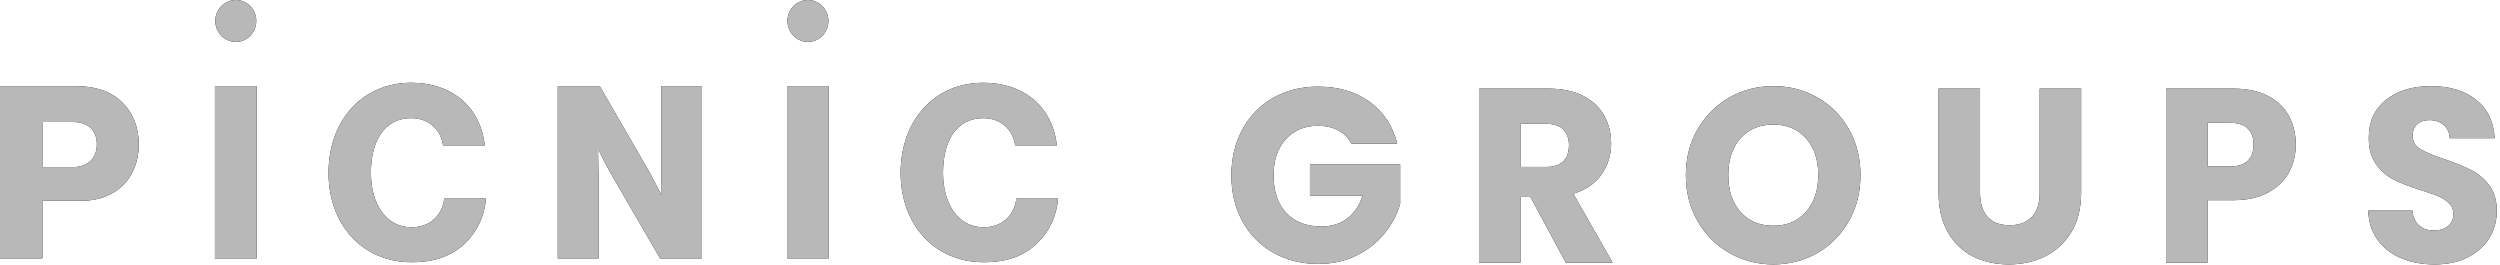
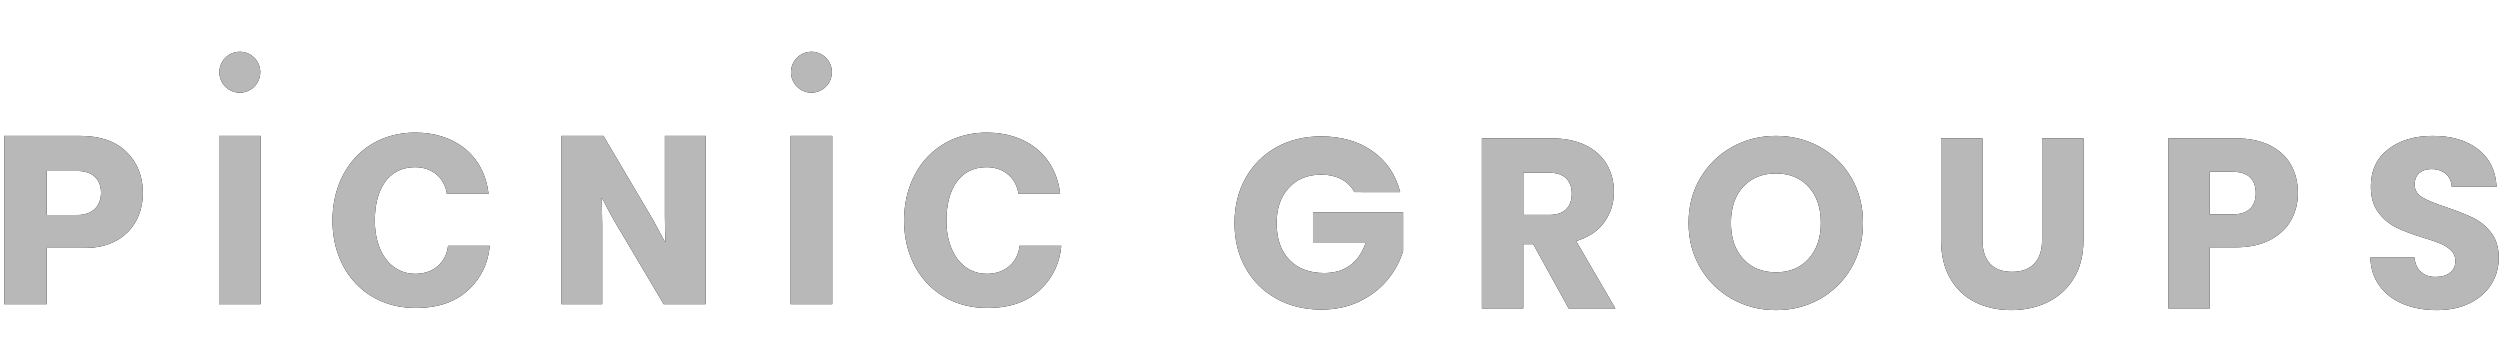
- <svg xmlns="http://www.w3.org/2000/svg" viewBox="0 0 416 44" fill="none">
-   <path d="M42.647 3.487C42.647 4.177 42.447 4.852 42.072 5.425C41.697 5.999 41.165 6.446 40.541 6.71C39.918 6.974 39.232 7.043 38.57 6.909C37.908 6.774 37.3 6.442 36.823 5.954C36.346 5.466 36.021 4.845 35.89 4.168C35.758 3.491 35.826 2.79 36.084 2.153C36.342 1.515 36.78 0.971 37.341 0.587C37.902 0.204 38.562 -0 39.236 8.88389e-08C39.684 -5.16131e-05 40.128 0.09 40.542 0.265C40.956 0.441 41.332 0.698 41.648 1.021C41.965 1.345 42.216 1.73 42.388 2.153C42.559 2.576 42.647 3.029 42.647 3.487Z" fill="black" />
-   <path d="M42.647 3.487C42.647 4.177 42.447 4.852 42.072 5.425C41.697 5.999 41.165 6.446 40.541 6.71C39.918 6.974 39.232 7.043 38.57 6.909C37.908 6.774 37.3 6.442 36.823 5.954C36.346 5.466 36.021 4.845 35.89 4.168C35.758 3.491 35.826 2.79 36.084 2.153C36.342 1.515 36.78 0.971 37.341 0.587C37.902 0.204 38.562 -0 39.236 8.88389e-08C39.684 -5.16131e-05 40.128 0.09 40.542 0.265C40.956 0.441 41.332 0.698 41.648 1.021C41.965 1.345 42.216 1.73 42.388 2.153C42.559 2.576 42.647 3.029 42.647 3.487Z" fill="#B8B8B8" />
-   <path d="M137.847 3.487C137.847 4.177 137.647 4.851 137.272 5.425C136.898 5.998 136.365 6.445 135.742 6.709C135.119 6.973 134.433 7.042 133.771 6.907C133.11 6.773 132.502 6.44 132.025 5.953C131.548 5.465 131.223 4.844 131.092 4.167C130.96 3.491 131.028 2.79 131.286 2.153C131.544 1.516 131.981 0.971 132.542 0.588C133.102 0.205 133.762 7.78556e-05 134.436 2.22103e-08C134.884 -5.16672e-05 135.328 0.09 135.742 0.265C136.156 0.441 136.532 0.697 136.848 1.021C137.165 1.345 137.416 1.73 137.588 2.153C137.759 2.576 137.847 3.029 137.847 3.487Z" fill="black" />
-   <path d="M137.847 3.487C137.847 4.177 137.647 4.851 137.272 5.425C136.898 5.998 136.365 6.445 135.742 6.709C135.119 6.973 134.433 7.042 133.771 6.907C133.11 6.773 132.502 6.44 132.025 5.953C131.548 5.465 131.223 4.844 131.092 4.167C130.96 3.491 131.028 2.79 131.286 2.153C131.544 1.516 131.981 0.971 132.542 0.588C133.102 0.205 133.762 7.78556e-05 134.436 2.22103e-08C134.884 -5.16672e-05 135.328 0.09 135.742 0.265C136.156 0.441 136.532 0.697 136.848 1.021C137.165 1.345 137.416 1.73 137.588 2.153C137.759 2.576 137.847 3.029 137.847 3.487Z" fill="#B8B8B8" />
-   <path d="M54.667 28.762C54.667 20.222 60.117 13.769 68.468 13.769C71.721 13.769 74.466 14.732 76.466 16.294C78.897 18.178 80.308 20.984 80.661 24.191H73.721C73.368 21.625 71.407 19.661 68.426 19.661C63.88 19.661 61.724 23.55 61.724 28.761C61.724 34.013 64.311 37.821 68.468 37.821C71.564 37.821 73.603 35.814 73.917 33.05H80.857C80.659 35.838 79.457 38.452 77.484 40.386C75.328 42.512 72.465 43.633 68.506 43.633C60.272 43.633 54.667 37.34 54.667 28.761" fill="black" />
-   <path d="M54.667 28.762C54.667 20.222 60.117 13.769 68.468 13.769C71.721 13.769 74.466 14.732 76.466 16.294C78.897 18.178 80.308 20.984 80.661 24.191H73.721C73.368 21.625 71.407 19.661 68.426 19.661C63.88 19.661 61.724 23.55 61.724 28.761C61.724 34.013 64.311 37.821 68.468 37.821C71.564 37.821 73.603 35.814 73.917 33.05H80.857C80.659 35.838 79.457 38.452 77.484 40.386C75.328 42.512 72.465 43.633 68.506 43.633C60.272 43.633 54.667 37.34 54.667 28.761" fill="#B8B8B8" />
-   <path d="M0 14.331H12.625C16.036 14.331 18.547 15.293 20.271 16.977C22.075 18.701 23.096 21.148 23.096 24.032C23.094 29.523 19.37 33.41 13.606 33.41H7.056V42.993H0V14.331ZM12.193 27.8C14.704 27.8 16.115 26.277 16.115 23.993C16.115 21.708 14.665 20.306 12.193 20.306H7.056V27.8H12.193Z" fill="black" />
-   <path d="M0 14.331H12.625C16.036 14.331 18.547 15.293 20.271 16.977C22.075 18.701 23.096 21.148 23.096 24.032C23.094 29.523 19.37 33.41 13.606 33.41H7.056V42.993H0V14.331ZM12.193 27.8C14.704 27.8 16.115 26.277 16.115 23.993C16.115 21.708 14.665 20.306 12.193 20.306H7.056V27.8H12.193Z" fill="#B8B8B8" />
-   <path d="M42.706 14.331H35.766V42.993H42.706V14.331Z" fill="black" />
-   <path d="M42.706 14.331H35.766V42.993H42.706V14.331Z" fill="#B8B8B8" />
-   <path d="M92.815 14.331H99.794L108.108 28.722C108.538 29.523 110.029 32.37 110.029 32.37H110.108C110.108 32.37 110.029 28.923 110.029 27.921V14.331H116.81V42.993H109.831L101.598 28.802C101.128 28.041 99.596 24.954 99.596 24.954H99.519C99.519 24.954 99.596 28.642 99.596 29.644V42.993H92.815V14.331Z" fill="black" />
-   <path d="M92.815 14.331H99.794L108.108 28.722C108.538 29.523 110.029 32.37 110.029 32.37H110.108C110.108 32.37 110.029 28.923 110.029 27.921V14.331H116.81V42.993H109.831L101.598 28.802C101.128 28.041 99.596 24.954 99.596 24.954H99.519C99.519 24.954 99.596 28.642 99.596 29.644V42.993H92.815V14.331Z" fill="#B8B8B8" />
-   <path d="M137.905 14.331H130.965V42.993H137.905V14.331Z" fill="black" />
-   <path d="M137.905 14.331H130.965V42.993H137.905V14.331Z" fill="#B8B8B8" />
-   <path d="M149.864 28.762C149.864 20.222 155.315 13.769 163.665 13.769C166.918 13.769 169.664 14.732 171.664 16.294C174.096 18.178 175.506 20.984 175.86 24.191H168.918C168.567 21.625 166.605 19.661 163.625 19.661C159.078 19.661 156.922 23.55 156.922 28.761C156.922 34.013 159.509 37.821 163.665 37.821C166.763 37.821 168.802 35.814 169.115 33.05H176.054C175.856 35.838 174.654 38.452 172.681 40.386C170.526 42.512 167.662 43.633 163.703 43.633C155.469 43.633 149.863 37.34 149.863 28.761" fill="black" />
-   <path d="M149.864 28.762C149.864 20.222 155.315 13.769 163.665 13.769C166.918 13.769 169.664 14.732 171.664 16.294C174.096 18.178 175.506 20.984 175.86 24.191H168.918C168.567 21.625 166.605 19.661 163.625 19.661C159.078 19.661 156.922 23.55 156.922 28.761C156.922 34.013 159.509 37.821 163.665 37.821C166.763 37.821 168.802 35.814 169.115 33.05H176.054C175.856 35.838 174.654 38.452 172.681 40.386C170.526 42.512 167.662 43.633 163.703 43.633C155.469 43.633 149.863 37.34 149.863 28.761" fill="#B8B8B8" />
-   <path d="M224.875 23.903C224.38 22.956 223.613 22.186 222.677 21.696C221.722 21.187 220.598 20.933 219.307 20.933C217.074 20.933 215.285 21.683 213.94 23.182C212.595 24.681 211.922 26.682 211.922 29.185C211.922 31.853 212.628 33.937 214.039 35.436C215.451 36.935 217.394 37.684 219.871 37.684C221.564 37.684 222.997 37.244 224.168 36.364C225.339 35.484 226.194 34.218 226.731 32.567H217.975V27.369H232.987V33.93C232.476 35.69 231.608 37.327 230.385 38.84C229.161 40.353 227.607 41.577 225.723 42.511C223.84 43.446 221.714 43.914 219.347 43.914C216.549 43.914 214.054 43.288 211.862 42.036C209.669 40.784 207.961 39.044 206.736 36.817C205.512 34.589 204.9 32.045 204.9 29.185C204.9 26.326 205.512 23.774 206.736 21.531C207.961 19.29 209.662 17.543 211.841 16.292C214.02 15.04 216.509 14.415 219.308 14.415C222.698 14.415 225.557 15.255 227.884 16.934C230.212 18.613 231.752 20.937 232.503 23.907L224.875 23.903Z" fill="black" />
-   <path d="M224.875 23.903C224.38 22.956 223.613 22.186 222.677 21.696C221.722 21.187 220.598 20.933 219.307 20.933C217.074 20.933 215.285 21.683 213.94 23.182C212.595 24.681 211.922 26.682 211.922 29.185C211.922 31.853 212.628 33.937 214.039 35.436C215.451 36.935 217.394 37.684 219.871 37.684C221.564 37.684 222.997 37.244 224.168 36.364C225.339 35.484 226.194 34.218 226.731 32.567H217.975V27.369H232.987V33.93C232.476 35.69 231.608 37.327 230.385 38.84C229.161 40.353 227.607 41.577 225.723 42.511C223.84 43.446 221.714 43.914 219.347 43.914C216.549 43.914 214.054 43.288 211.862 42.036C209.669 40.784 207.961 39.044 206.736 36.817C205.512 34.589 204.9 32.045 204.9 29.185C204.9 26.326 205.512 23.774 206.736 21.531C207.961 19.29 209.662 17.543 211.841 16.292C214.02 15.04 216.509 14.415 219.308 14.415C222.698 14.415 225.557 15.255 227.884 16.934C230.212 18.613 231.752 20.937 232.503 23.907L224.875 23.903Z" fill="#B8B8B8" />
-   <path d="M260.55 43.708L254.658 32.774H253.003V43.708H246.103V14.745H257.685C259.917 14.745 261.821 15.143 263.395 15.941C264.969 16.738 266.146 17.831 266.926 19.221C267.706 20.61 268.096 22.157 268.095 23.863C268.095 25.788 267.564 27.507 266.502 29.02C265.44 30.533 263.872 31.606 261.8 32.239L268.338 43.708H260.55ZM253.003 27.783H257.28C258.545 27.783 259.493 27.467 260.126 26.834C260.758 26.201 261.074 25.308 261.074 24.153C261.074 23.053 260.758 22.186 260.126 21.553C259.494 20.92 258.545 20.604 257.28 20.604H253.003V27.783Z" fill="black" />
-   <path d="M260.55 43.708L254.658 32.774H253.003V43.708H246.103V14.745H257.685C259.917 14.745 261.821 15.143 263.395 15.941C264.969 16.738 266.146 17.831 266.926 19.221C267.706 20.61 268.096 22.157 268.095 23.863C268.095 25.788 267.564 27.507 266.502 29.02C265.44 30.533 263.872 31.606 261.8 32.239L268.338 43.708H260.55ZM253.003 27.783H257.28C258.545 27.783 259.493 27.467 260.126 26.834C260.758 26.201 261.074 25.308 261.074 24.153C261.074 23.053 260.758 22.186 260.126 21.553C259.494 20.92 258.545 20.604 257.28 20.604H253.003V27.783Z" fill="#B8B8B8" />
-   <path d="M287.768 42.099C285.549 40.834 283.787 39.066 282.481 36.795C281.175 34.524 280.523 31.973 280.524 29.142C280.524 26.309 281.176 23.764 282.481 21.508C283.786 19.252 285.548 17.491 287.767 16.227C289.987 14.962 292.429 14.329 295.092 14.329C297.754 14.328 300.196 14.962 302.419 16.229C304.639 17.495 306.388 19.256 307.665 21.511C308.943 23.765 309.581 26.31 309.582 29.145C309.582 31.978 308.936 34.529 307.646 36.798C306.355 39.066 304.606 40.834 302.399 42.1C300.192 43.365 297.757 43.998 295.095 43.999C292.432 44 289.99 43.366 287.768 42.099ZM300.521 35.252C301.879 33.711 302.558 31.675 302.559 29.145C302.559 26.587 301.879 24.544 300.521 23.018C299.163 21.491 297.353 20.728 295.094 20.729C292.807 20.729 290.984 21.485 289.626 22.998C288.268 24.51 287.588 26.559 287.588 29.145C287.588 31.704 288.267 33.746 289.626 35.272C290.984 36.797 292.807 37.561 295.094 37.562C297.353 37.561 299.162 36.791 300.521 35.251V35.252Z" fill="black" />
-   <path d="M287.768 42.099C285.549 40.834 283.787 39.066 282.481 36.795C281.175 34.524 280.523 31.973 280.524 29.142C280.524 26.309 281.176 23.764 282.481 21.508C283.786 19.252 285.548 17.491 287.767 16.227C289.987 14.962 292.429 14.329 295.092 14.329C297.754 14.328 300.196 14.962 302.419 16.229C304.639 17.495 306.388 19.256 307.665 21.511C308.943 23.765 309.581 26.31 309.582 29.145C309.582 31.978 308.936 34.529 307.646 36.798C306.355 39.066 304.606 40.834 302.399 42.1C300.192 43.365 297.757 43.998 295.095 43.999C292.432 44 289.99 43.366 287.768 42.099ZM300.521 35.252C301.879 33.711 302.558 31.675 302.559 29.145C302.559 26.587 301.879 24.544 300.521 23.018C299.163 21.491 297.353 20.728 295.094 20.729C292.807 20.729 290.984 21.485 289.626 22.998C288.268 24.51 287.588 26.559 287.588 29.145C287.588 31.704 288.267 33.746 289.626 35.272C290.984 36.797 292.807 37.561 295.094 37.562C297.353 37.561 299.162 36.791 300.521 35.251V35.252Z" fill="#B8B8B8" />
-   <path d="M329.477 14.745V32.073C329.477 33.804 329.894 35.139 330.728 36.075C331.561 37.012 332.786 37.48 334.401 37.478C336.015 37.478 337.252 37.011 338.113 36.075C338.974 35.141 339.404 33.806 339.403 32.073V14.745H346.303V32.034C346.303 34.618 345.765 36.805 344.689 38.593C343.612 40.382 342.166 41.729 340.351 42.635C338.535 43.543 336.51 43.997 334.278 43.997C332.045 43.997 330.047 43.551 328.284 42.659C326.521 41.764 325.128 40.416 324.107 38.614C323.086 36.812 322.575 34.618 322.574 32.034V14.745H329.477Z" fill="black" />
-   <path d="M329.477 14.745V32.073C329.477 33.804 329.894 35.139 330.728 36.075C331.561 37.012 332.786 37.48 334.401 37.478C336.015 37.478 337.252 37.011 338.113 36.075C338.974 35.141 339.404 33.806 339.403 32.073V14.745H346.303V32.034C346.303 34.618 345.765 36.805 344.689 38.593C343.612 40.382 342.166 41.729 340.351 42.635C338.535 43.543 336.51 43.997 334.278 43.997C332.045 43.997 330.047 43.551 328.284 42.659C326.521 41.764 325.128 40.416 324.107 38.614C323.086 36.812 322.575 34.618 322.574 32.034V14.745H329.477Z" fill="#B8B8B8" />
-   <path d="M380.887 28.669C380.132 30.059 378.975 31.18 377.415 32.032C375.855 32.884 373.918 33.311 371.603 33.312H367.327V43.708H360.427V14.745H371.604C373.864 14.745 375.774 15.143 377.334 15.941C378.894 16.738 380.065 17.838 380.846 19.241C381.626 20.645 382.016 22.254 382.016 24.069C382.016 25.747 381.64 27.28 380.887 28.669ZM374.026 26.751C374.671 26.119 374.994 25.225 374.995 24.069C374.996 22.913 374.673 22.019 374.026 21.387C373.38 20.755 372.398 20.439 371.08 20.438H367.327V27.699H371.08C372.398 27.699 373.38 27.383 374.026 26.751Z" fill="black" />
-   <path d="M380.887 28.669C380.132 30.059 378.975 31.18 377.415 32.032C375.855 32.884 373.918 33.311 371.603 33.312H367.327V43.708H360.427V14.745H371.604C373.864 14.745 375.774 15.143 377.334 15.941C378.894 16.738 380.065 17.838 380.846 19.241C381.626 20.645 382.016 22.254 382.016 24.069C382.016 25.747 381.64 27.28 380.887 28.669ZM374.026 26.751C374.671 26.119 374.994 25.225 374.995 24.069C374.996 22.913 374.673 22.019 374.026 21.387C373.38 20.755 372.398 20.439 371.08 20.438H367.327V27.699H371.08C372.398 27.699 373.38 27.383 374.026 26.751Z" fill="#B8B8B8" />
-   <path d="M399.568 42.967C397.928 42.278 396.616 41.26 395.634 39.912C394.651 38.564 394.133 36.942 394.08 35.044H401.425C401.531 36.116 401.895 36.934 402.514 37.498C403.134 38.063 403.942 38.345 404.936 38.345C405.958 38.345 406.764 38.104 407.357 37.622C407.949 37.139 408.245 36.473 408.244 35.623C408.244 34.906 408.009 34.315 407.539 33.848C407.068 33.381 406.49 32.995 405.803 32.691C405.118 32.389 404.143 32.046 402.877 31.66C401.048 31.083 399.554 30.506 398.397 29.929C397.24 29.352 396.245 28.499 395.412 27.371C394.578 26.243 394.16 24.771 394.16 22.956C394.16 20.261 395.115 18.149 397.025 16.623C398.935 15.096 401.424 14.333 404.492 14.332C407.612 14.332 410.128 15.096 412.039 16.623C413.95 18.15 414.972 20.275 415.105 22.998H407.638C407.584 22.063 407.248 21.327 406.63 20.79C406.012 20.254 405.218 19.986 404.249 19.986C403.413 19.986 402.741 20.213 402.23 20.666C401.72 21.119 401.465 21.773 401.463 22.626C401.463 23.562 401.894 24.291 402.755 24.813C403.616 25.335 404.961 25.899 406.792 26.505C408.619 27.137 410.106 27.743 411.25 28.32C412.395 28.898 413.384 29.737 414.216 30.837C415.05 31.939 415.467 33.356 415.468 35.087C415.468 36.739 415.057 38.238 414.236 39.585C413.415 40.932 412.225 42.005 410.665 42.803C409.104 43.6 407.261 43.999 405.137 44C403.067 43.998 401.211 43.653 399.568 42.967Z" fill="black" />
-   <path d="M399.568 42.967C397.928 42.278 396.616 41.26 395.634 39.912C394.651 38.564 394.133 36.942 394.08 35.044H401.425C401.531 36.116 401.895 36.934 402.514 37.498C403.134 38.063 403.942 38.345 404.936 38.345C405.958 38.345 406.764 38.104 407.357 37.622C407.949 37.139 408.245 36.473 408.244 35.623C408.244 34.906 408.009 34.315 407.539 33.848C407.068 33.381 406.49 32.995 405.803 32.691C405.118 32.389 404.143 32.046 402.877 31.66C401.048 31.083 399.554 30.506 398.397 29.929C397.24 29.352 396.245 28.499 395.412 27.371C394.578 26.243 394.16 24.771 394.16 22.956C394.16 20.261 395.115 18.149 397.025 16.623C398.935 15.096 401.424 14.333 404.492 14.332C407.612 14.332 410.128 15.096 412.039 16.623C413.95 18.15 414.972 20.275 415.105 22.998H407.638C407.584 22.063 407.248 21.327 406.63 20.79C406.012 20.254 405.218 19.986 404.249 19.986C403.413 19.986 402.741 20.213 402.23 20.666C401.72 21.119 401.465 21.773 401.463 22.626C401.463 23.562 401.894 24.291 402.755 24.813C403.616 25.335 404.961 25.899 406.792 26.505C408.619 27.137 410.106 27.743 411.25 28.32C412.395 28.898 413.384 29.737 414.216 30.837C415.05 31.939 415.467 33.356 415.468 35.087C415.468 36.739 415.057 38.238 414.236 39.585C413.415 40.932 412.225 42.005 410.665 42.803C409.104 43.6 407.261 43.999 405.137 44C403.067 43.998 401.211 43.653 399.568 42.967Z" fill="#B8B8B8" />
+ <svg xmlns="http://www.w3.org/2000/svg" width="304" height="44" viewBox="0 0 304 44" fill="none">
+   <path d="M31.653 8.78C31.653 9.273 31.507 9.754 31.233 10.164C30.959 10.573 30.57 10.893 30.115 11.081C29.66 11.27 29.159 11.319 28.676 11.223C28.193 11.127 27.749 10.89 27.401 10.541C27.052 10.193 26.815 9.749 26.719 9.266C26.623 8.783 26.672 8.282 26.861 7.827C27.05 7.372 27.369 6.983 27.779 6.709C28.188 6.435 28.67 6.289 29.163 6.29C29.49 6.29 29.814 6.354 30.116 6.479C30.418 6.604 30.692 6.788 30.924 7.019C31.155 7.25 31.338 7.525 31.463 7.827C31.588 8.129 31.653 8.453 31.653 8.78Z" fill="black" />
+   <path d="M31.653 8.78C31.653 9.273 31.507 9.754 31.233 10.164C30.959 10.573 30.57 10.893 30.115 11.081C29.66 11.27 29.159 11.319 28.676 11.223C28.193 11.127 27.749 10.89 27.401 10.541C27.052 10.193 26.815 9.749 26.719 9.266C26.623 8.783 26.672 8.282 26.861 7.827C27.05 7.372 27.369 6.983 27.779 6.709C28.188 6.435 28.67 6.289 29.163 6.29C29.49 6.29 29.814 6.354 30.116 6.479C30.418 6.604 30.692 6.788 30.924 7.019C31.155 7.25 31.338 7.525 31.463 7.827C31.588 8.129 31.653 8.453 31.653 8.78Z" fill="#B8B8B8" />
+   <path d="M101.159 8.78C101.159 9.272 101.013 9.754 100.739 10.163C100.466 10.573 100.077 10.892 99.622 11.08C99.167 11.269 98.666 11.318 98.183 11.222C97.7 11.126 97.256 10.889 96.908 10.54C96.56 10.192 96.323 9.749 96.227 9.266C96.13 8.783 96.18 8.282 96.368 7.827C96.557 7.372 96.876 6.983 97.285 6.709C97.695 6.436 98.176 6.29 98.668 6.29C98.996 6.29 99.32 6.354 99.622 6.479C99.924 6.604 100.198 6.788 100.43 7.019C100.661 7.25 100.844 7.525 100.969 7.827C101.095 8.129 101.159 8.453 101.159 8.78Z" fill="black" />
+   <path d="M101.159 8.78C101.159 9.272 101.013 9.754 100.739 10.163C100.466 10.573 100.077 10.892 99.622 11.08C99.167 11.269 98.666 11.318 98.183 11.222C97.7 11.126 97.256 10.889 96.908 10.54C96.56 10.192 96.323 9.749 96.227 9.266C96.13 8.783 96.18 8.282 96.368 7.827C96.557 7.372 96.876 6.983 97.285 6.709C97.695 6.436 98.176 6.29 98.668 6.29C98.996 6.29 99.32 6.354 99.622 6.479C99.924 6.604 100.198 6.788 100.43 7.019C100.661 7.25 100.844 7.525 100.969 7.827C101.095 8.129 101.159 8.453 101.159 8.78Z" fill="#B8B8B8" />
+   <path d="M40.428 26.828C40.428 20.73 44.407 16.122 50.504 16.122C52.879 16.122 54.883 16.809 56.343 17.925C58.119 19.271 59.149 21.274 59.407 23.564H54.34C54.082 21.732 52.65 20.329 50.474 20.329C47.154 20.329 45.581 23.107 45.581 26.828C45.581 30.578 47.469 33.297 50.504 33.297C52.765 33.297 54.254 31.864 54.483 29.89H59.549C59.405 31.881 58.528 33.748 57.087 35.129C55.513 36.647 53.423 37.448 50.532 37.448C44.521 37.448 40.428 32.954 40.428 26.828" fill="black" />
+   <path d="M40.428 26.828C40.428 20.73 44.407 16.122 50.504 16.122C52.879 16.122 54.883 16.809 56.343 17.925C58.119 19.271 59.149 21.274 59.407 23.564H54.34C54.082 21.732 52.65 20.329 50.474 20.329C47.154 20.329 45.581 23.107 45.581 26.828C45.581 30.578 47.469 33.297 50.504 33.297C52.765 33.297 54.254 31.864 54.483 29.89H59.549C59.405 31.881 58.528 33.748 57.087 35.129C55.513 36.647 53.423 37.448 50.532 37.448C44.521 37.448 40.428 32.954 40.428 26.828" fill="#B8B8B8" />
+   <path d="M0.516 16.523H9.733C12.224 16.523 14.057 17.21 15.316 18.413C16.633 19.644 17.378 21.392 17.378 23.451C17.377 27.372 14.658 30.148 10.45 30.148H5.668V36.991H0.516V16.523ZM9.418 26.141C11.251 26.141 12.281 25.054 12.281 23.423C12.281 21.791 11.223 20.79 9.418 20.79H5.668V26.141H9.418Z" fill="black" />
+   <path d="M0.516 16.523H9.733C12.224 16.523 14.057 17.21 15.316 18.413C16.633 19.644 17.378 21.392 17.378 23.451C17.377 27.372 14.658 30.148 10.45 30.148H5.668V36.991H0.516V16.523ZM9.418 26.141C11.251 26.141 12.281 25.054 12.281 23.423C12.281 21.791 11.223 20.79 9.418 20.79H5.668V26.141H9.418Z" fill="#B8B8B8" />
+   <path d="M31.696 16.523H26.629V36.991H31.696V16.523Z" fill="black" />
+   <path d="M31.696 16.523H26.629V36.991H31.696V16.523Z" fill="#B8B8B8" />
+   <path d="M68.281 16.523H73.376L79.446 26.8C79.76 27.372 80.848 29.405 80.848 29.405H80.906C80.906 29.405 80.848 26.943 80.848 26.228V16.523H85.799V36.991H80.704L74.693 26.857C74.35 26.314 73.231 24.109 73.231 24.109H73.175C73.175 24.109 73.231 26.743 73.231 27.458V36.991H68.281V16.523Z" fill="black" />
+   <path d="M68.281 16.523H73.376L79.446 26.8C79.76 27.372 80.848 29.405 80.848 29.405H80.906C80.906 29.405 80.848 26.943 80.848 26.228V16.523H85.799V36.991H80.704L74.693 26.857C74.35 26.314 73.231 24.109 73.231 24.109H73.175C73.175 24.109 73.231 26.743 73.231 27.458V36.991H68.281V16.523Z" fill="#B8B8B8" />
+   <path d="M101.201 16.523H96.134V36.991H101.201V16.523Z" fill="black" />
+   <path d="M101.201 16.523H96.134V36.991H101.201V16.523Z" fill="#B8B8B8" />
+   <path d="M109.932 26.828C109.932 20.73 113.912 16.122 120.008 16.122C122.384 16.122 124.388 16.809 125.849 17.925C127.624 19.271 128.654 21.274 128.912 23.564H123.844C123.587 21.732 122.155 20.329 119.979 20.329C116.66 20.329 115.085 23.107 115.085 26.828C115.085 30.578 116.974 33.297 120.008 33.297C122.27 33.297 123.759 31.864 123.987 29.89H129.054C128.909 31.881 128.032 33.748 126.591 35.129C125.017 36.647 122.927 37.448 120.036 37.448C114.024 37.448 109.932 32.954 109.932 26.828" fill="black" />
+   <path d="M109.932 26.828C109.932 20.73 113.912 16.122 120.008 16.122C122.384 16.122 124.388 16.809 125.849 17.925C127.624 19.271 128.654 21.274 128.912 23.564H123.844C123.587 21.732 122.155 20.329 119.979 20.329C116.66 20.329 115.085 23.107 115.085 26.828C115.085 30.578 116.974 33.297 120.008 33.297C122.27 33.297 123.759 31.864 123.987 29.89H129.054C128.909 31.881 128.032 33.748 126.591 35.129C125.017 36.647 122.927 37.448 120.036 37.448C114.024 37.448 109.932 32.954 109.932 26.828" fill="#B8B8B8" />
+   <path d="M164.698 23.359C164.336 22.682 163.776 22.132 163.093 21.782C162.395 21.419 161.575 21.237 160.632 21.238C159.002 21.238 157.696 21.773 156.714 22.843C155.732 23.914 155.241 25.343 155.241 27.131C155.241 29.035 155.756 30.523 156.787 31.594C157.817 32.665 159.236 33.2 161.044 33.199C162.28 33.199 163.326 32.885 164.182 32.257C165.037 31.628 165.66 30.724 166.053 29.546H159.66V25.834H170.62V30.518C170.247 31.775 169.614 32.944 168.72 34.025C167.827 35.105 166.692 35.979 165.317 36.646C163.942 37.314 162.39 37.648 160.662 37.648C158.619 37.648 156.797 37.201 155.197 36.307C153.596 35.413 152.349 34.171 151.454 32.58C150.561 30.989 150.114 29.173 150.114 27.131C150.114 25.088 150.561 23.266 151.454 21.665C152.348 20.064 153.591 18.817 155.182 17.923C156.772 17.029 158.59 16.583 160.633 16.583C163.108 16.583 165.195 17.183 166.895 18.381C168.594 19.581 169.718 21.24 170.267 23.361L164.698 23.359Z" fill="black" />
+   <path d="M164.698 23.359C164.336 22.682 163.776 22.132 163.093 21.782C162.395 21.419 161.575 21.237 160.632 21.238C159.002 21.238 157.696 21.773 156.714 22.843C155.732 23.914 155.241 25.343 155.241 27.131C155.241 29.035 155.756 30.523 156.787 31.594C157.817 32.665 159.236 33.2 161.044 33.199C162.28 33.199 163.326 32.885 164.182 32.257C165.037 31.628 165.66 30.724 166.053 29.546H159.66V25.834H170.62V30.518C170.247 31.775 169.614 32.944 168.72 34.025C167.827 35.105 166.692 35.979 165.317 36.646C163.942 37.314 162.39 37.648 160.662 37.648C158.619 37.648 156.797 37.201 155.197 36.307C153.596 35.413 152.349 34.171 151.454 32.58C150.561 30.989 150.114 29.173 150.114 27.131C150.114 25.088 150.561 23.266 151.454 21.665C152.348 20.064 153.591 18.817 155.182 17.923C156.772 17.029 158.59 16.583 160.633 16.583C163.108 16.583 165.195 17.183 166.895 18.381C168.594 19.581 169.718 21.24 170.267 23.361L164.698 23.359Z" fill="#B8B8B8" />
+   <path d="M190.744 37.502L186.442 29.694H185.233V37.502H180.196V16.819H188.652C190.282 16.819 191.671 17.104 192.821 17.673C193.97 18.242 194.83 19.023 195.399 20.016C195.968 21.008 196.253 22.112 196.253 23.33C196.253 24.705 195.865 25.933 195.089 27.013C194.314 28.093 193.169 28.86 191.657 29.311L196.43 37.502H190.744ZM185.234 26.13H188.357C189.28 26.13 189.972 25.904 190.434 25.452C190.896 25 191.126 24.362 191.126 23.537C191.126 22.752 190.895 22.133 190.434 21.681C189.972 21.229 189.28 21.003 188.357 21.003H185.234V26.13Z" fill="black" />
+   <path d="M190.744 37.502L186.442 29.694H185.233V37.502H180.196V16.819H188.652C190.282 16.819 191.671 17.104 192.821 17.673C193.97 18.242 194.83 19.023 195.399 20.016C195.968 21.008 196.253 22.112 196.253 23.33C196.253 24.705 195.865 25.933 195.089 27.013C194.314 28.093 193.169 28.86 191.657 29.311L196.43 37.502H190.744ZM185.234 26.13H188.357C189.28 26.13 189.972 25.904 190.434 25.452C190.896 25 191.126 24.362 191.126 23.537C191.126 22.752 190.895 22.133 190.434 21.681C189.972 21.229 189.28 21.003 188.357 21.003H185.234V26.13Z" fill="#B8B8B8" />
+   <path d="M210.616 36.353C208.996 35.45 207.709 34.187 206.756 32.565C205.802 30.944 205.326 29.122 205.327 27.1C205.327 25.077 205.803 23.26 206.756 21.649C207.708 20.037 208.995 18.78 210.615 17.877C212.236 16.974 214.019 16.522 215.963 16.522C217.907 16.522 219.69 16.974 221.312 17.879C222.933 18.783 224.21 20.041 225.143 21.651C226.075 23.261 226.542 25.078 226.542 27.102C226.542 29.126 226.071 30.947 225.128 32.567C224.186 34.187 222.909 35.449 221.298 36.354C219.687 37.257 217.909 37.709 215.965 37.709C214.021 37.71 212.238 37.258 210.616 36.353ZM219.927 31.463C220.918 30.363 221.414 28.909 221.414 27.102C221.414 25.275 220.919 23.817 219.927 22.727C218.935 21.637 217.614 21.092 215.964 21.092C214.295 21.092 212.964 21.632 211.972 22.712C210.981 23.793 210.485 25.256 210.484 27.102C210.484 28.93 210.98 30.388 211.972 31.477C212.964 32.567 214.295 33.112 215.964 33.113C217.614 33.112 218.935 32.562 219.927 31.462V31.463Z" fill="black" />
+   <path d="M210.616 36.353C208.996 35.45 207.709 34.187 206.756 32.565C205.802 30.944 205.326 29.122 205.327 27.1C205.327 25.077 205.803 23.26 206.756 21.649C207.708 20.037 208.995 18.78 210.615 17.877C212.236 16.974 214.019 16.522 215.963 16.522C217.907 16.522 219.69 16.974 221.312 17.879C222.933 18.783 224.21 20.041 225.143 21.651C226.075 23.261 226.542 25.078 226.542 27.102C226.542 29.126 226.071 30.947 225.128 32.567C224.186 34.187 222.909 35.449 221.298 36.354C219.687 37.257 217.909 37.709 215.965 37.709C214.021 37.71 212.238 37.258 210.616 36.353ZM219.927 31.463C220.918 30.363 221.414 28.909 221.414 27.102C221.414 25.275 220.919 23.817 219.927 22.727C218.935 21.637 217.614 21.092 215.964 21.092C214.295 21.092 212.964 21.632 211.972 22.712C210.981 23.793 210.485 25.256 210.484 27.102C210.484 28.93 210.98 30.388 211.972 31.477C212.964 32.567 214.295 33.112 215.964 33.113C217.614 33.112 218.935 32.562 219.927 31.462V31.463Z" fill="#B8B8B8" />
+   <path d="M241.068 16.819V29.193C241.068 30.429 241.372 31.382 241.981 32.051C242.59 32.72 243.483 33.054 244.662 33.053C245.841 33.053 246.745 32.719 247.373 32.051C248.002 31.384 248.315 30.431 248.315 29.193V16.819H253.352V29.165C253.352 31.011 252.959 32.572 252.174 33.849C251.388 35.126 250.332 36.088 249.007 36.736C247.681 37.384 246.203 37.708 244.573 37.708C242.943 37.708 241.484 37.389 240.197 36.752C238.909 36.113 237.893 35.151 237.147 33.864C236.401 32.577 236.028 31.011 236.028 29.165V16.819H241.068Z" fill="black" />
+   <path d="M241.068 16.819V29.193C241.068 30.429 241.372 31.382 241.981 32.051C242.59 32.72 243.483 33.054 244.662 33.053C245.841 33.053 246.745 32.719 247.373 32.051C248.002 31.384 248.315 30.431 248.315 29.193V16.819H253.352V29.165C253.352 31.011 252.959 32.572 252.174 33.849C251.388 35.126 250.332 36.088 249.007 36.736C247.681 37.384 246.203 37.708 244.573 37.708C242.943 37.708 241.484 37.389 240.197 36.752C238.909 36.113 237.893 35.151 237.147 33.864C236.401 32.577 236.028 31.011 236.028 29.165V16.819H241.068Z" fill="#B8B8B8" />
+   <path d="M278.602 26.762C278.051 27.755 277.206 28.556 276.067 29.164C274.928 29.772 273.514 30.077 271.824 30.078H268.702V37.502H263.664V16.819H271.825C273.475 16.819 274.87 17.104 276.008 17.673C277.147 18.242 278.002 19.028 278.572 20.03C279.142 21.032 279.427 22.181 279.427 23.477C279.427 24.676 279.152 25.77 278.602 26.762ZM273.593 25.393C274.064 24.941 274.3 24.303 274.301 23.477C274.301 22.652 274.066 22.014 273.593 21.562C273.121 21.111 272.404 20.885 271.442 20.885H268.702V26.07H271.442C272.405 26.07 273.122 25.844 273.593 25.393Z" fill="black" />
+   <path d="M278.602 26.762C278.051 27.755 277.206 28.556 276.067 29.164C274.928 29.772 273.514 30.077 271.824 30.078H268.702V37.502H263.664V16.819H271.825C273.475 16.819 274.87 17.104 276.008 17.673C277.147 18.242 278.002 19.028 278.572 20.03C279.142 21.032 279.427 22.181 279.427 23.477C279.427 24.676 279.152 25.77 278.602 26.762ZM273.593 25.393C274.064 24.941 274.3 24.303 274.301 23.477C274.301 22.652 274.066 22.014 273.593 21.562C273.121 21.111 272.404 20.885 271.442 20.885H268.702V26.07H271.442C272.405 26.07 273.122 25.844 273.593 25.393Z" fill="#B8B8B8" />
+   <path d="M292.241 36.972C291.044 36.48 290.086 35.753 289.369 34.791C288.652 33.828 288.273 32.67 288.234 31.315H293.597C293.675 32.08 293.94 32.664 294.392 33.067C294.845 33.47 295.434 33.672 296.161 33.672C296.906 33.672 297.495 33.5 297.928 33.155C298.36 32.811 298.576 32.335 298.576 31.727C298.576 31.216 298.404 30.794 298.06 30.46C297.717 30.127 297.295 29.851 296.793 29.634C296.293 29.419 295.582 29.173 294.657 28.898C293.322 28.486 292.231 28.074 291.386 27.662C290.541 27.25 289.815 26.641 289.207 25.835C288.598 25.029 288.293 23.979 288.293 22.682C288.293 20.758 288.99 19.25 290.384 18.16C291.779 17.07 293.596 16.525 295.836 16.524C298.114 16.524 299.951 17.07 301.346 18.16C302.741 19.25 303.488 20.768 303.585 22.712H298.133C298.094 22.045 297.848 21.519 297.397 21.136C296.946 20.753 296.366 20.561 295.659 20.561C295.049 20.561 294.557 20.723 294.185 21.047C293.813 21.371 293.626 21.837 293.625 22.447C293.625 23.116 293.939 23.636 294.568 24.009C295.196 24.381 296.179 24.784 297.515 25.217C298.85 25.668 299.935 26.101 300.77 26.513C301.606 26.926 302.328 27.525 302.936 28.31C303.545 29.097 303.849 30.109 303.849 31.345C303.849 32.525 303.55 33.595 302.95 34.557C302.351 35.519 301.482 36.285 300.343 36.855C299.203 37.424 297.858 37.709 296.307 37.71C294.796 37.708 293.44 37.462 292.241 36.972Z" fill="black" />
+   <path d="M292.241 36.972C291.044 36.48 290.086 35.753 289.369 34.791C288.652 33.828 288.273 32.67 288.234 31.315H293.597C293.675 32.08 293.94 32.664 294.392 33.067C294.845 33.47 295.434 33.672 296.161 33.672C296.906 33.672 297.495 33.5 297.928 33.155C298.36 32.811 298.576 32.335 298.576 31.727C298.576 31.216 298.404 30.794 298.06 30.46C297.717 30.127 297.295 29.851 296.793 29.634C296.293 29.419 295.582 29.173 294.657 28.898C293.322 28.486 292.231 28.074 291.386 27.662C290.541 27.25 289.815 26.641 289.207 25.835C288.598 25.029 288.293 23.979 288.293 22.682C288.293 20.758 288.99 19.25 290.384 18.16C291.779 17.07 293.596 16.525 295.836 16.524C298.114 16.524 299.951 17.07 301.346 18.16C302.741 19.25 303.488 20.768 303.585 22.712H298.133C298.094 22.045 297.848 21.519 297.397 21.136C296.946 20.753 296.366 20.561 295.659 20.561C295.049 20.561 294.557 20.723 294.185 21.047C293.813 21.371 293.626 21.837 293.625 22.447C293.625 23.116 293.939 23.636 294.568 24.009C295.196 24.381 296.179 24.784 297.515 25.217C298.85 25.668 299.935 26.101 300.77 26.513C301.606 26.926 302.328 27.525 302.936 28.31C303.545 29.097 303.849 30.109 303.849 31.345C303.849 32.525 303.55 33.595 302.95 34.557C302.351 35.519 301.482 36.285 300.343 36.855C299.203 37.424 297.858 37.709 296.307 37.71C294.796 37.708 293.44 37.462 292.241 36.972Z" fill="#B8B8B8" />
</svg>
